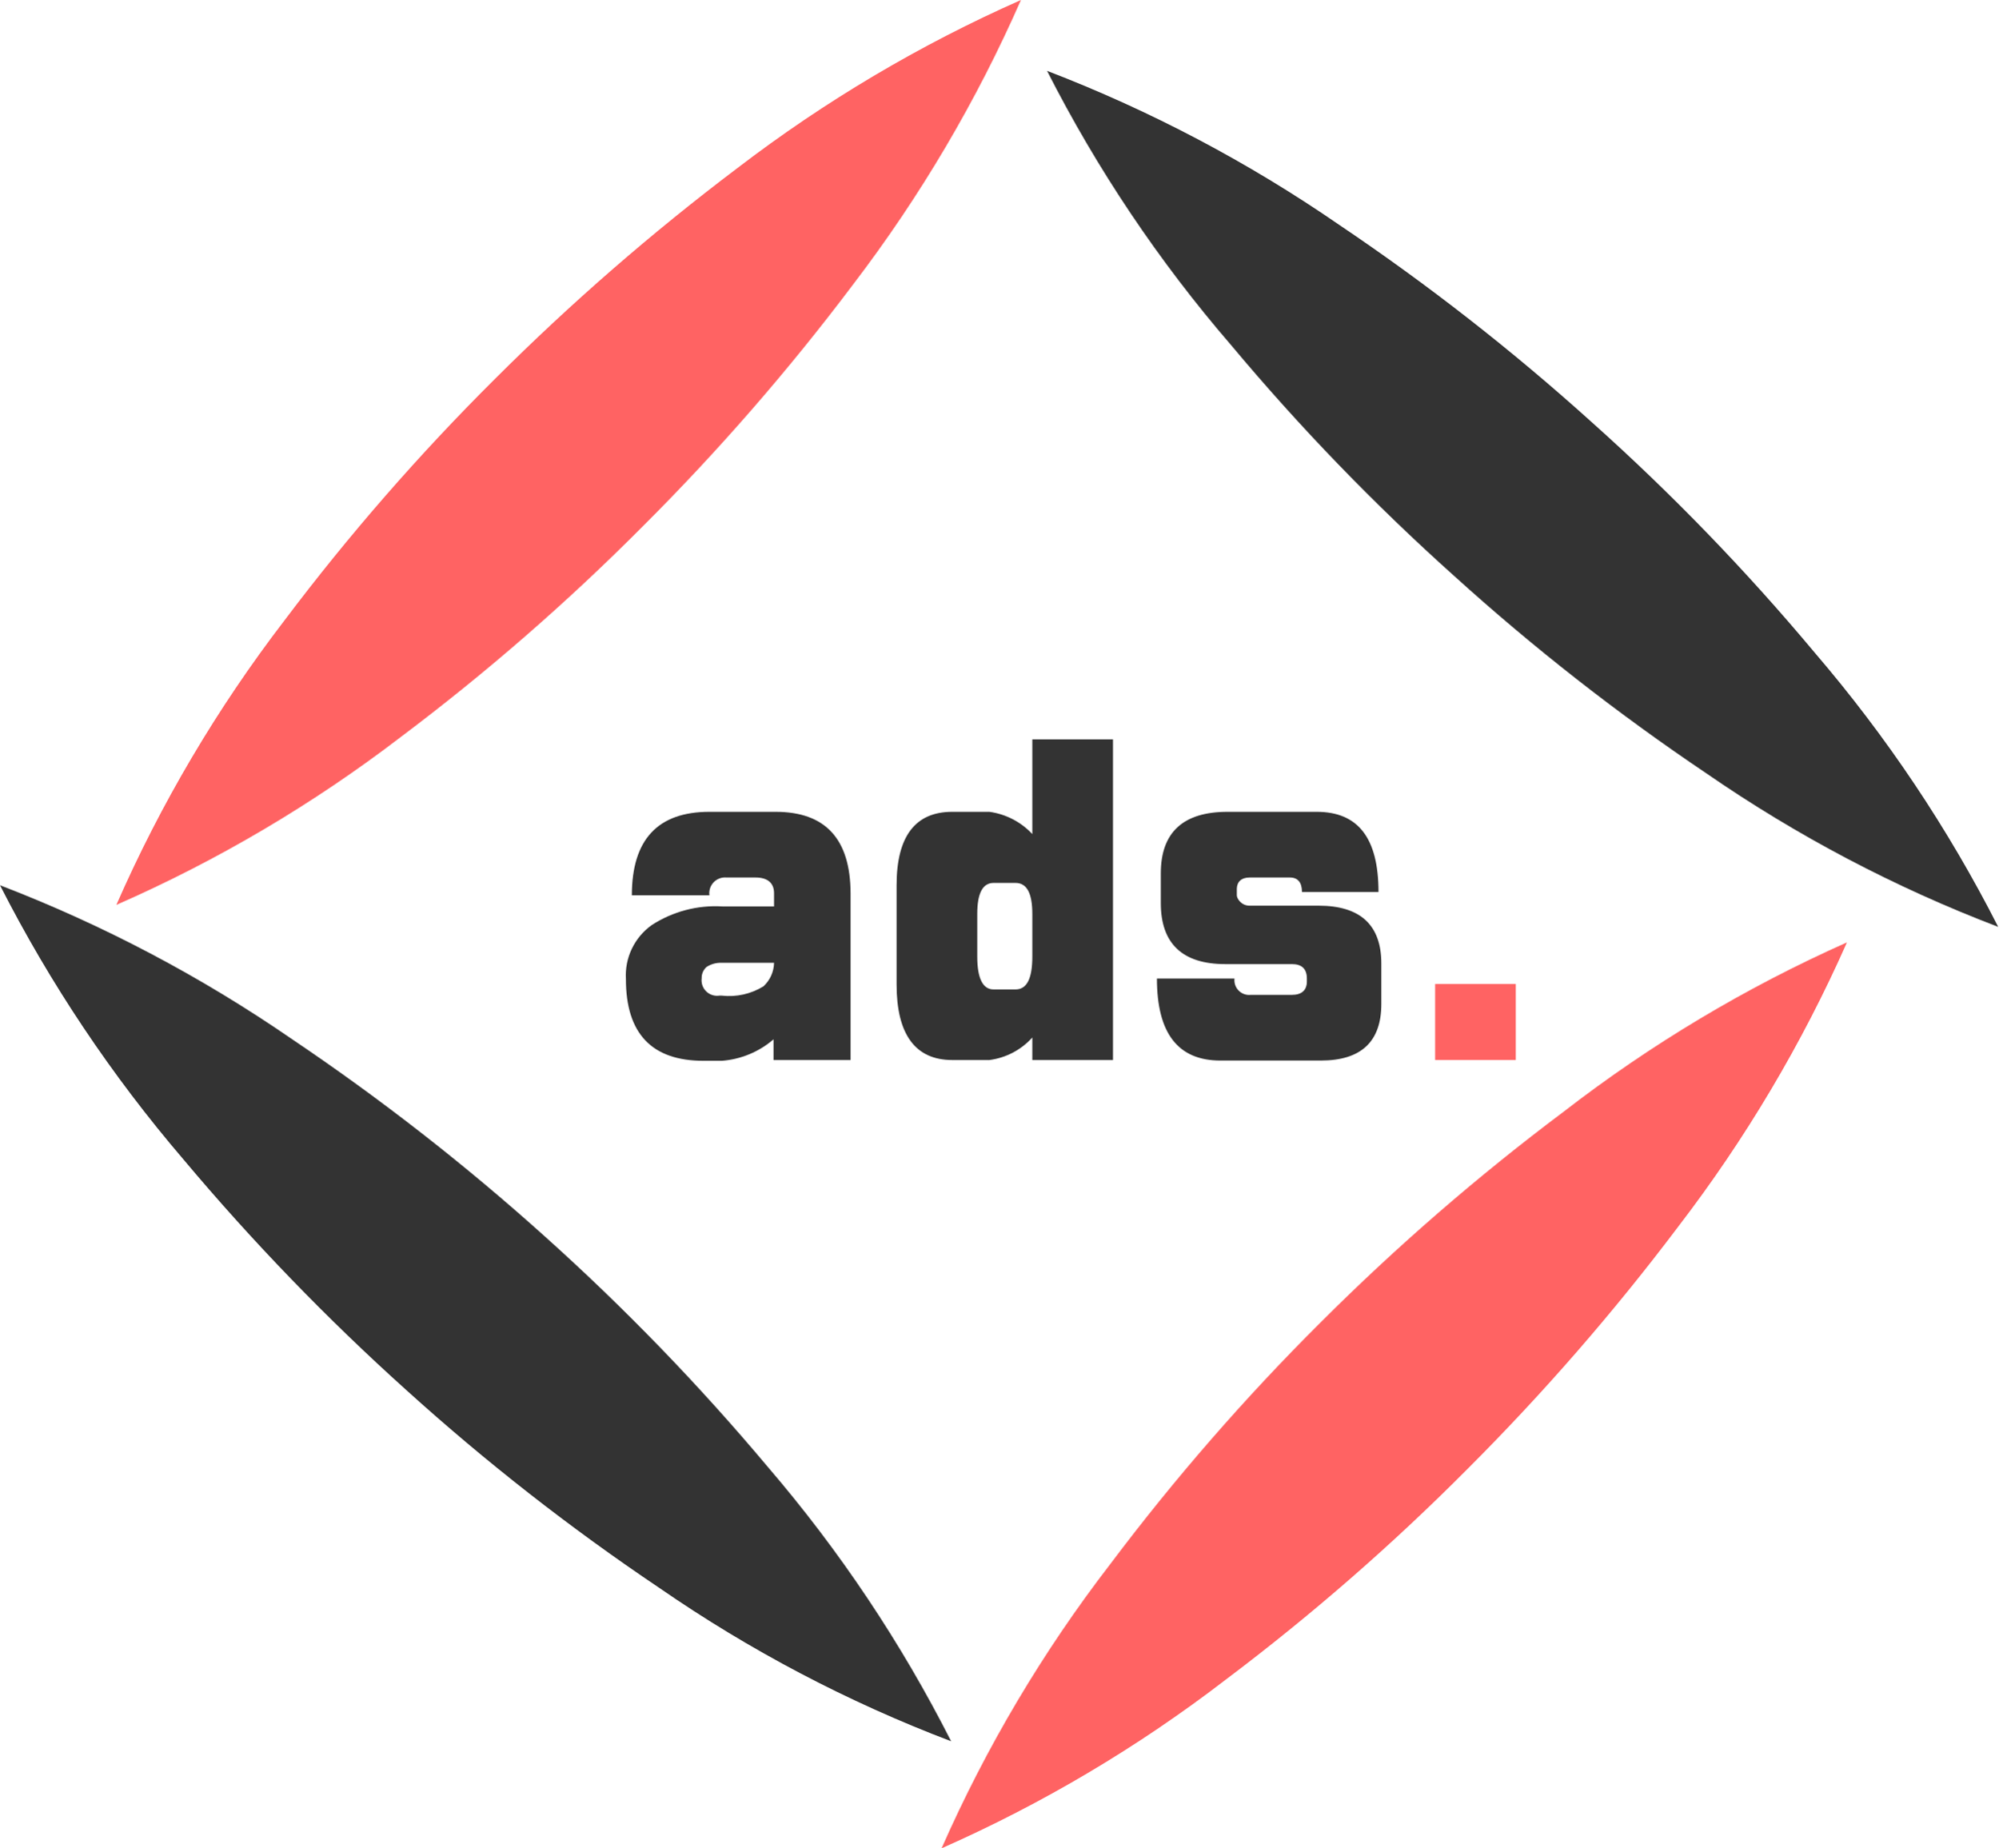
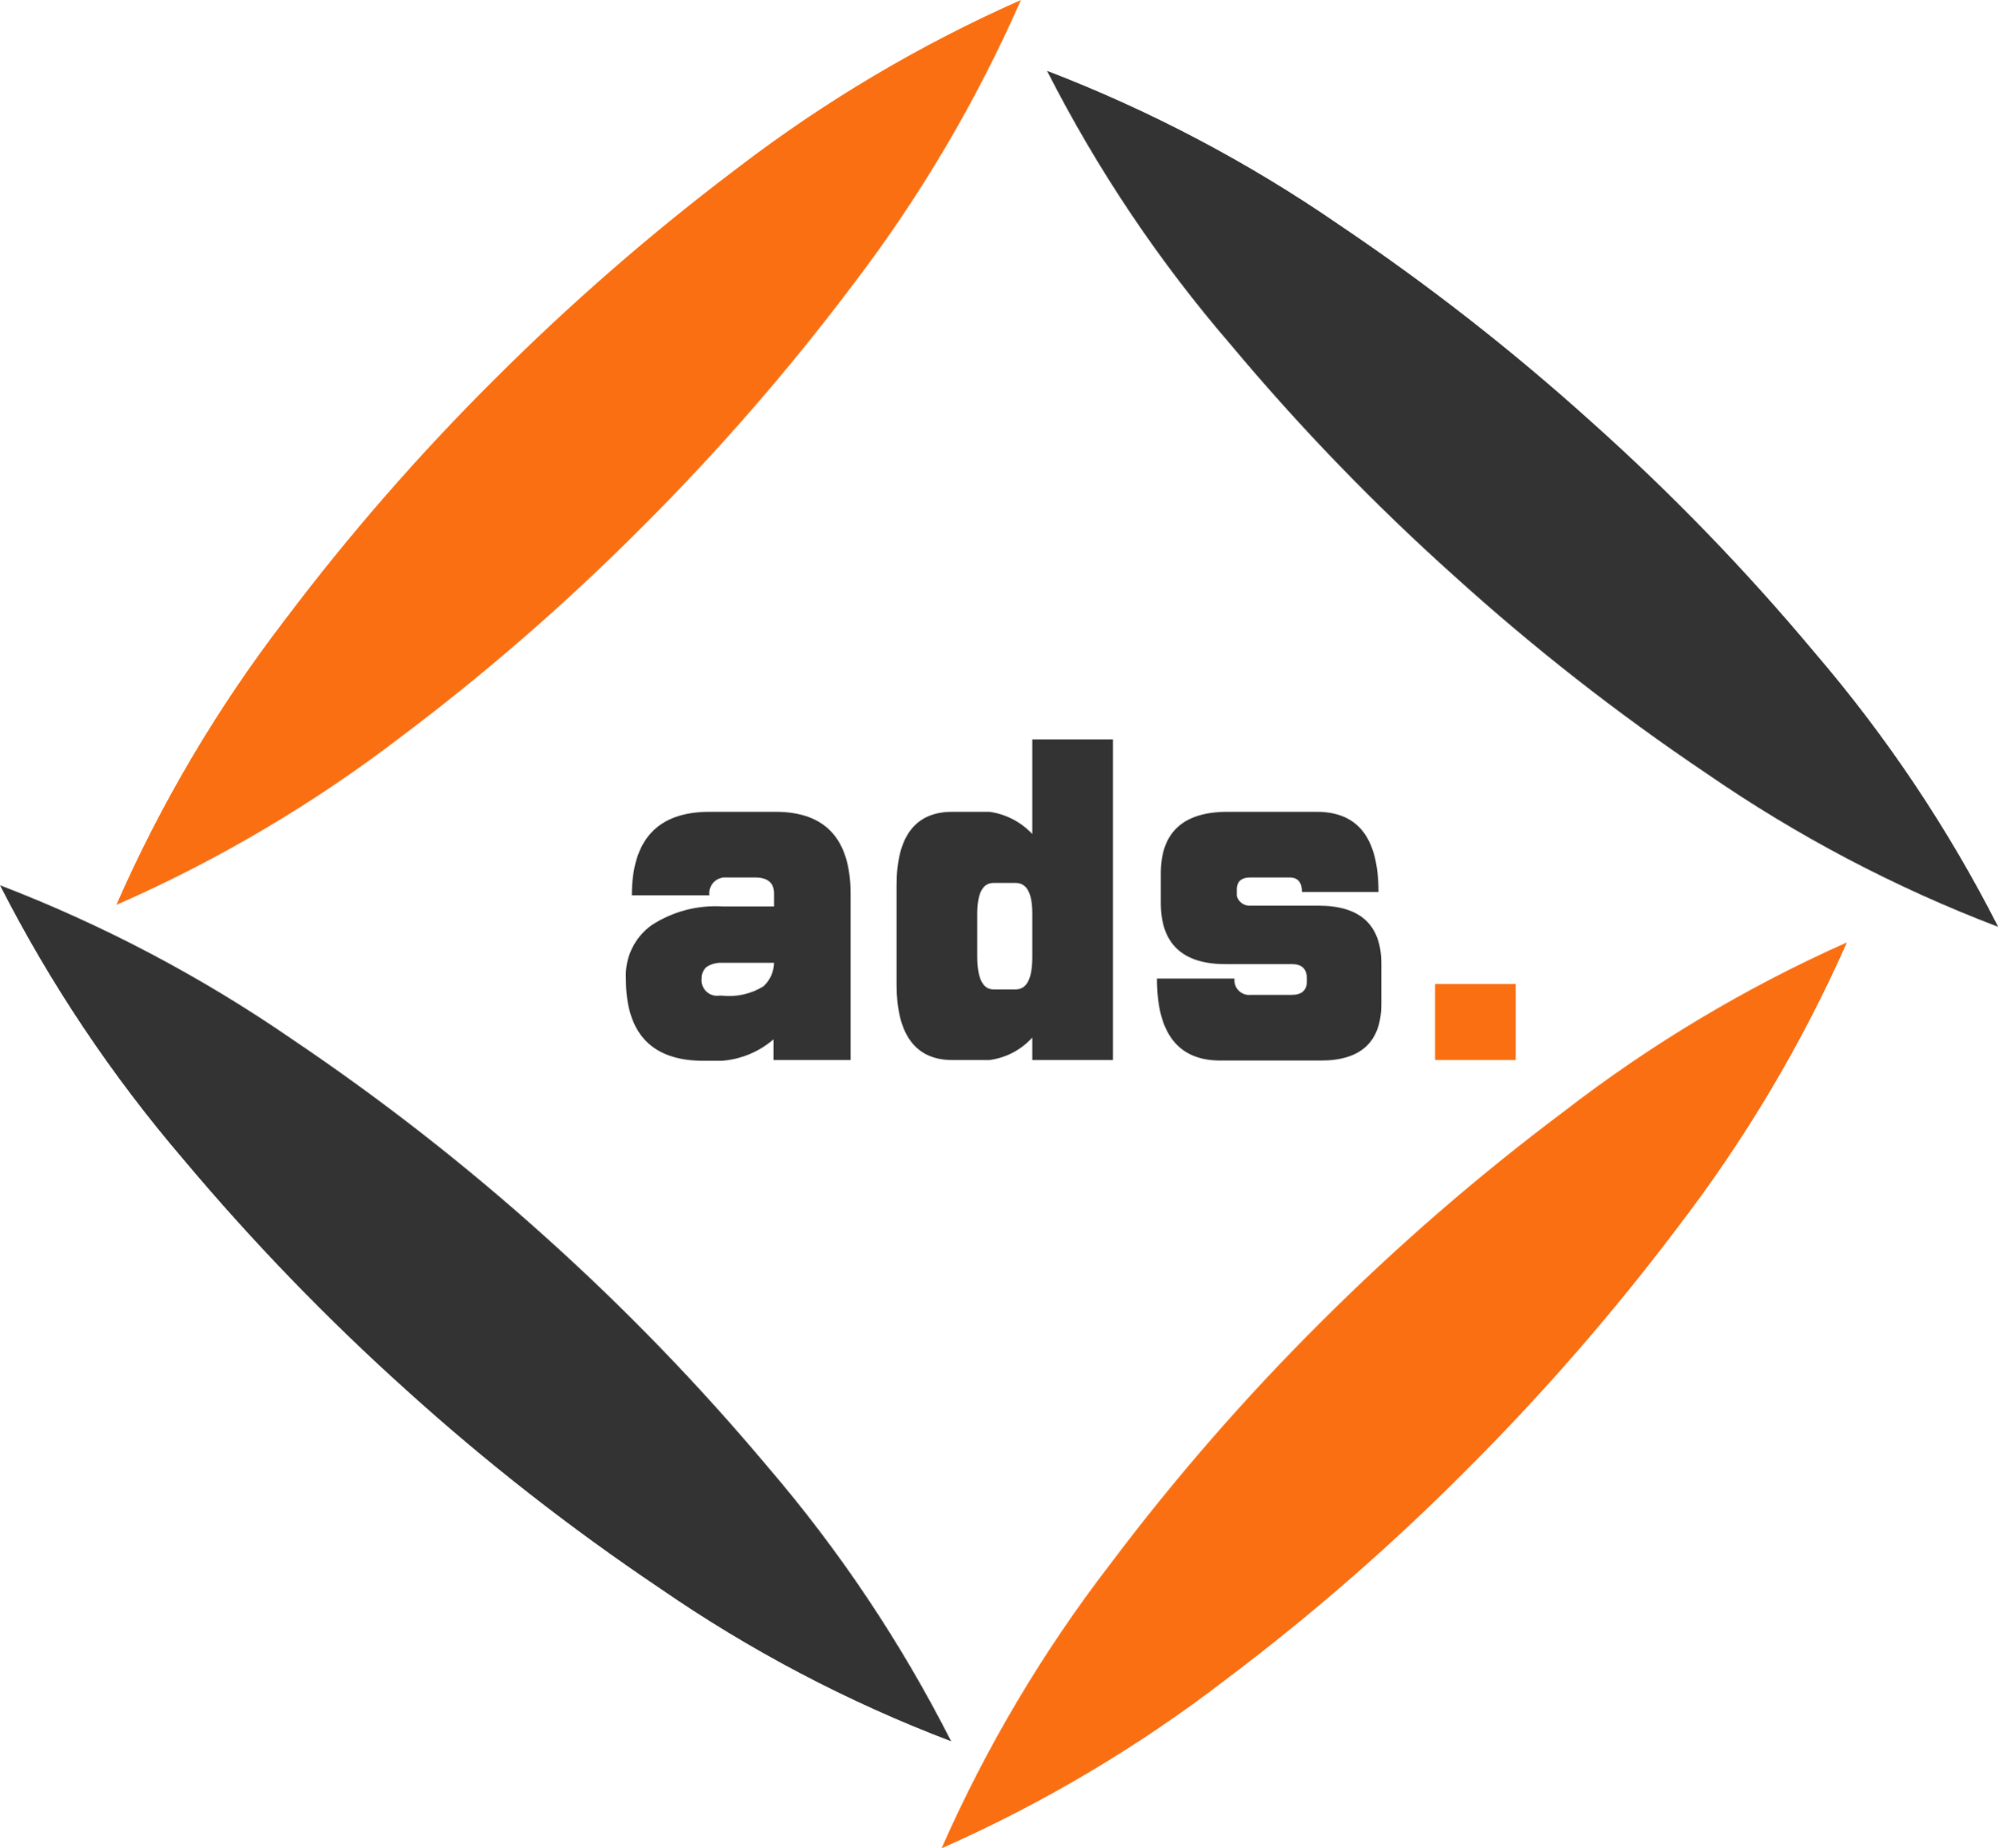
<svg xmlns="http://www.w3.org/2000/svg" viewBox="0 0 77.29 71.45">
  <defs>
-     <style>.cls-1{fill:#ff6363;}.cls-2{fill:#333;}</style>
+     <style>.cls-1{fill:#f96f12;}.cls-2{fill:#333;}</style>
  </defs>
  <g id="Layer_2" data-name="Layer 2">
    <g id="Layer_1-2" data-name="Layer 1">
      <path class="cls-1" d="M39.49,0A53.74,53.74,0,0,1,33,11a87.64,87.64,0,0,1-8.14,9.36,86.56,86.56,0,0,1-9.35,8.14A53.29,53.29,0,0,1,4.5,35,53.07,53.07,0,0,1,11,24a86.65,86.65,0,0,1,8.15-9.35,90,90,0,0,1,9.36-8.14A53.93,53.93,0,0,1,39.49,0Z" />
      <path class="cls-1" d="M71.44,36.45a53.93,53.93,0,0,1-6.53,11,88.78,88.78,0,0,1-8.14,9.36,86.65,86.65,0,0,1-9.35,8.15,53.54,53.54,0,0,1-11,6.53,53.1,53.1,0,0,1,6.53-11,86.56,86.56,0,0,1,8.14-9.35A87.9,87.9,0,0,1,60.48,43,53.39,53.39,0,0,1,71.44,36.45Z" />
      <path class="cls-2" d="M40.5,2.74A54.06,54.06,0,0,1,51.79,8.69a87.6,87.6,0,0,1,9.78,7.64,85.44,85.44,0,0,1,8.62,8.91,53.67,53.67,0,0,1,7.1,10.61A53.26,53.26,0,0,1,66,29.91a86.21,86.21,0,0,1-9.76-7.64,86.55,86.55,0,0,1-8.62-8.92A53,53,0,0,1,40.5,2.74Z" />
      <path class="cls-2" d="M0,34.24a54.06,54.06,0,0,1,11.29,5.95,88.7,88.7,0,0,1,9.78,7.63,87.7,87.7,0,0,1,8.63,8.92,53.35,53.35,0,0,1,7.09,10.61,52.94,52.94,0,0,1-11.3-5.94,86.58,86.58,0,0,1-9.77-7.64A88.65,88.65,0,0,1,7.1,44.85,54,54,0,0,1,0,34.24Z" />
      <path class="cls-2" d="M29.92,41V40.2a3.46,3.46,0,0,1-2,.83h-.71q-3,0-3-3.16a2.39,2.39,0,0,1,1-2.09,4.52,4.52,0,0,1,2.73-.72h2v-.51c0-.4-.25-.61-.72-.61H28.1a.61.61,0,0,0-.66.69h-3q0-3.23,3-3.23H30q2.89,0,2.9,3.15V41Zm-2-3.76a1,1,0,0,0-.59.16.56.56,0,0,0-.19.44.6.6,0,0,0,.68.67h.1a2.53,2.53,0,0,0,1.61-.36,1.27,1.27,0,0,0,.41-.91Z" />
      <path class="cls-2" d="M34.68,36.16V34.24c0-1.9.73-2.84,2.15-2.84h1.44a2.79,2.79,0,0,1,1.66.86V28.6h3.12V41H39.93v-.87a2.7,2.7,0,0,1-1.66.87H36.83c-1.43,0-2.15-1-2.15-2.92ZM37.8,37c0,.85.22,1.27.63,1.27h.85c.44,0,.65-.42.65-1.27V35.35c0-.8-.21-1.2-.65-1.2h-.85q-.63,0-.63,1.2V37Z" />
      <path class="cls-2" d="M50.36,34.5c0-.37-.16-.56-.47-.56H48.34c-.32,0-.49.16-.5.43,0,.05,0,.14,0,.26s.17.4.49.4H51c1.62,0,2.43.75,2.43,2.24v1.56q0,2.19-2.34,2.19H47.2c-1.63,0-2.45-1.05-2.45-3.17h3a.57.57,0,0,0,.63.63h1.59c.38,0,.58-.18.58-.52v-.11c0-.38-.2-.56-.58-.56H47.39c-1.66,0-2.49-.8-2.49-2.36V33.78c0-1.59.87-2.38,2.58-2.38h3.45c1.59,0,2.39,1,2.39,3.1Z" />
      <path class="cls-1" d="M58.63,38.06V41H55.51V38.06Z" />
    </g>
  </g>
</svg>
